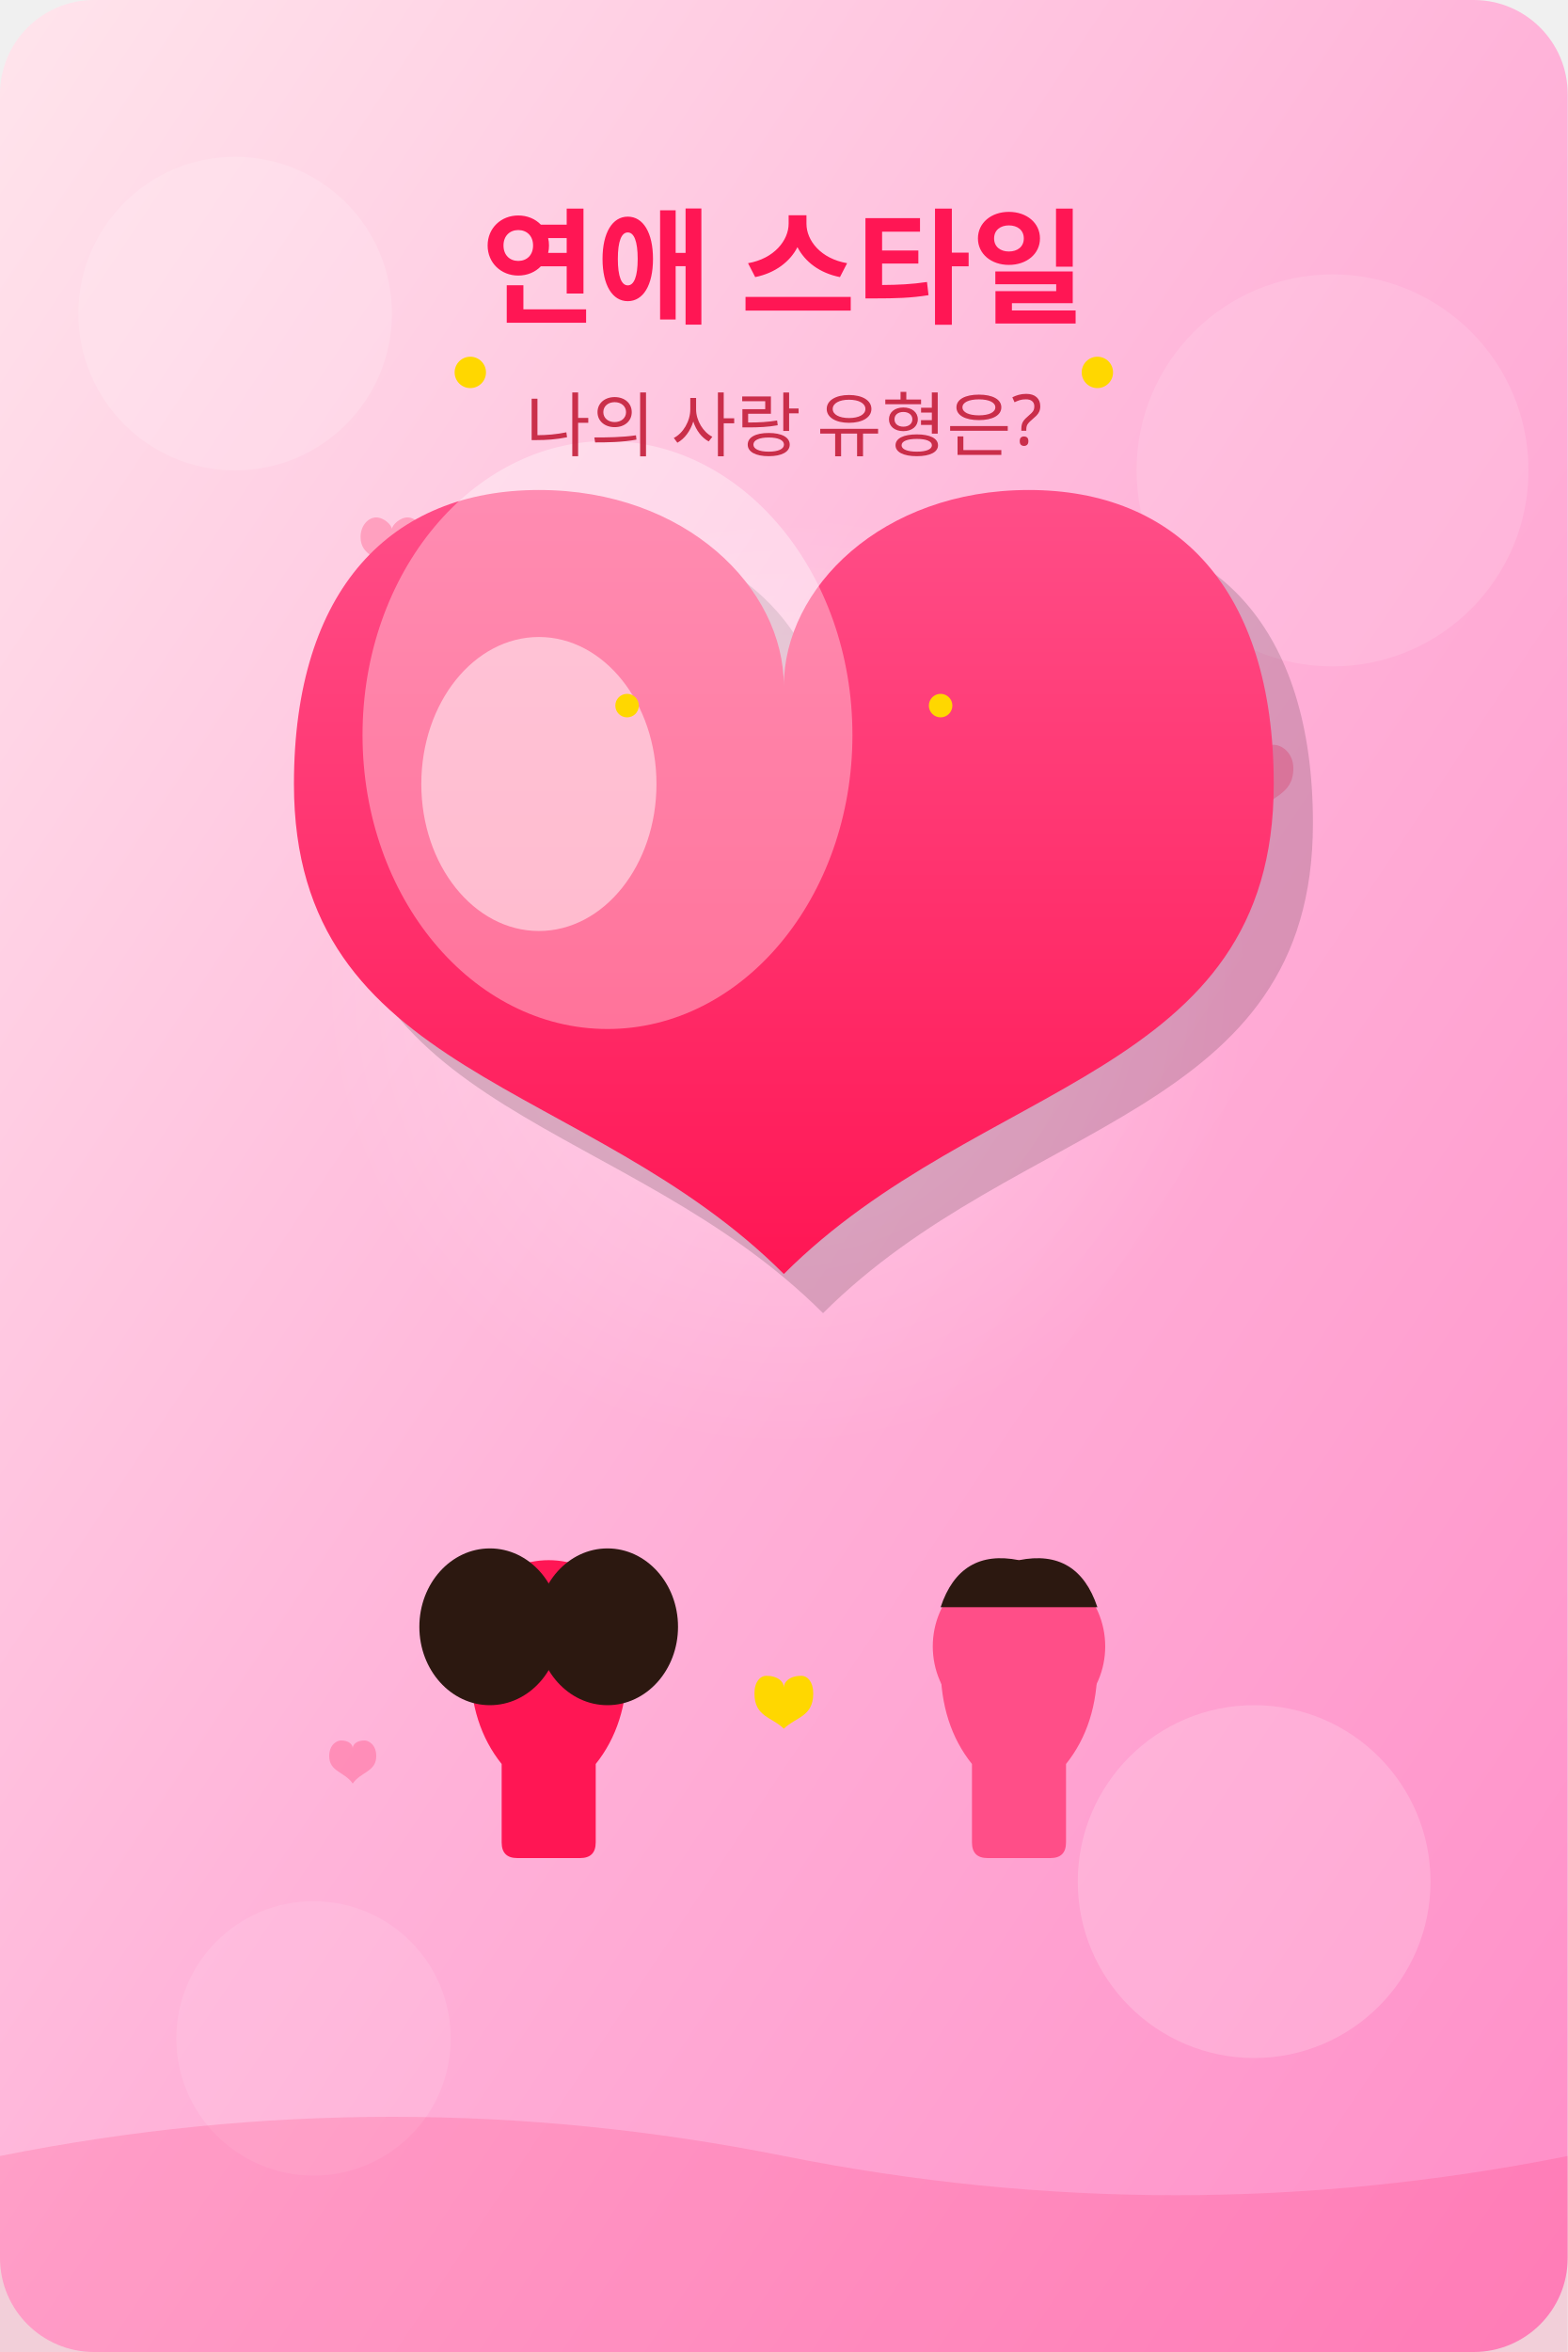
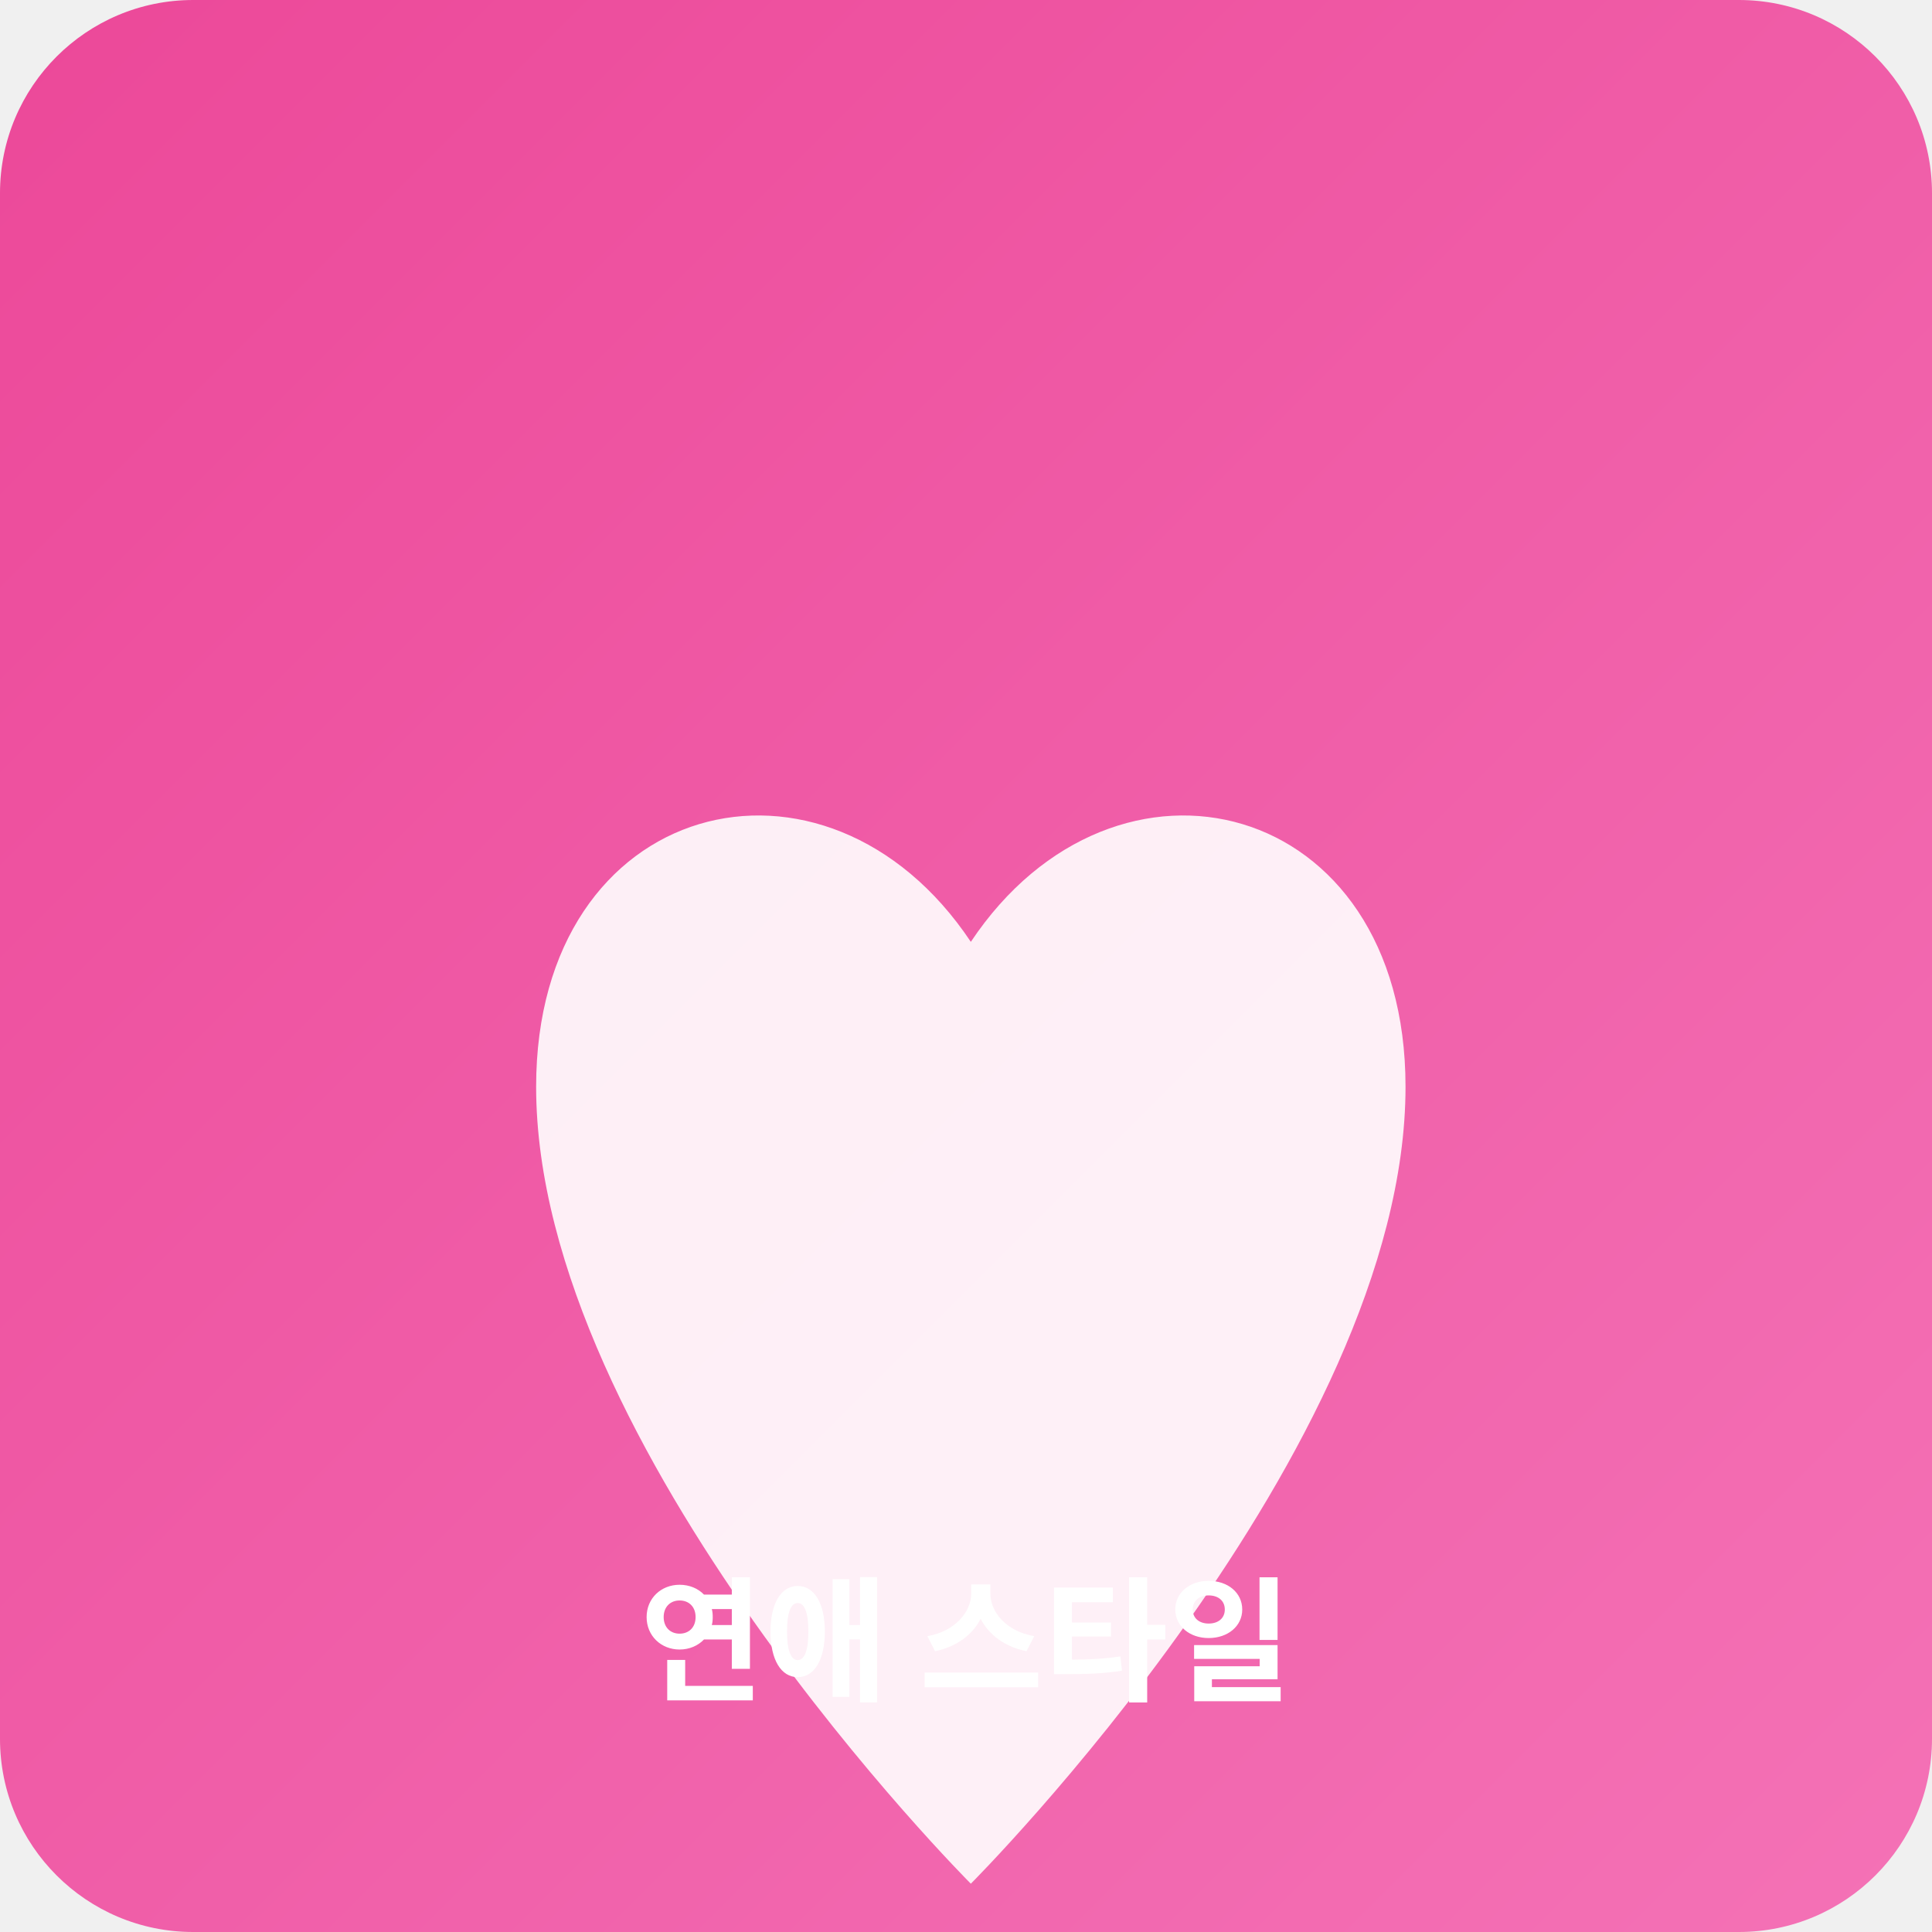
- <svg xmlns="http://www.w3.org/2000/svg" viewBox="0 0 400 600">
+ <svg xmlns="http://www.w3.org/2000/svg" width="400" height="400" viewBox="0 0 400 400">
  <defs>
-     <linearGradient id="loveBg2" x1="0%" y1="0%" x2="100%" y2="100%">
-       <stop offset="0%" style="stop-color:#FFE5EC;stop-opacity:1" />
-       <stop offset="50%" style="stop-color:#FFB3D9;stop-opacity:1" />
-       <stop offset="100%" style="stop-color:#FF8DC7;stop-opacity:1" />
+     <linearGradient id="love-bg" x1="0%" y1="0%" x2="100%" y2="100%">
+       <stop offset="0%" style="stop-color:#EC4899;stop-opacity:1" />
+       <stop offset="100%" style="stop-color:#F472B6;stop-opacity:1" />
    </linearGradient>
-     <linearGradient id="heartMain" x1="0%" y1="0%" x2="0%" y2="100%">
-       <stop offset="0%" style="stop-color:#FF4E88;stop-opacity:1" />
-       <stop offset="100%" style="stop-color:#FF1654;stop-opacity:1" />
-     </linearGradient>
-     <radialGradient id="glow">
-       <stop offset="0%" style="stop-color:#FFF;stop-opacity:0.8" />
-       <stop offset="100%" style="stop-color:#FFF;stop-opacity:0" />
-     </radialGradient>
  </defs>
-   <rect width="400" height="600" fill="url(#loveBg2)" rx="24" />
-   <circle cx="60" cy="80" r="40" fill="#FFF" opacity="0.15" />
-   <circle cx="340" cy="120" r="50" fill="#FFF" opacity="0.12" />
-   <circle cx="320" cy="480" r="45" fill="#FFF" opacity="0.18" />
-   <circle cx="80" cy="520" r="35" fill="#FFF" opacity="0.1" />
-   <g opacity="0.25" fill="#FF1654">
-     <path d="M0,6 C-3,2 -8,2 -8,-3 C-8,-6 -6,-8 -4,-8 C-2,-8 0,-6 0,-5 C0,-6 2,-8 4,-8 C6,-8 8,-6 8,-3 C8,2 3,2 0,6 Z" transform="translate(100, 140)" />
-     <path d="M0,8 C-4,3 -10,3 -10,-4 C-10,-8 -7,-10 -5,-10 C-2,-10 0,-8 0,-6 C0,-8 2,-10 5,-10 C7,-10 10,-8 10,-4 C10,3 4,3 0,8 Z" transform="translate(320, 200)" />
-     <path d="M0,5 C-2,2 -6,2 -6,-2 C-6,-5 -4,-6 -3,-6 C-1,-6 0,-5 0,-4 C0,-5 1,-6 3,-6 C4,-6 6,-5 6,-2 C6,2 2,2 0,5 Z" transform="translate(90, 450)" />
-   </g>
-   <g transform="translate(200, 250)">
-     <circle cx="0" cy="0" r="120" fill="url(#glow)" opacity="0.4" />
-     <g transform="scale(2.2)">
-       <path d="M0,30 C-20,10 -50,10 -50,-20 C-50,-40 -40,-50 -25,-50 C-10,-50 0,-40 0,-30 C0,-40 10,-50 25,-50 C40,-50 50,-40 50,-20 C50,10 20,10 0,30 Z" fill="#FF69B4" opacity="0.3" />
-     </g>
-     <g transform="scale(2.5)">
-       <path d="M0,30 C-20,10 -50,10 -50,-20 C-50,-40 -40,-50 -25,-50 C-10,-50 0,-40 0,-30 C0,-40 10,-50 25,-50 C40,-50 50,-40 50,-20 C50,10 20,10 0,30 Z" fill="#000" opacity="0.15" transform="translate(4, 4)" />
-       <path d="M0,30 C-20,10 -50,10 -50,-20 C-50,-40 -40,-50 -25,-50 C-10,-50 0,-40 0,-30 C0,-40 10,-50 25,-50 C40,-50 50,-40 50,-20 C50,10 20,10 0,30 Z" fill="url(#heartMain)" />
-       <ellipse cx="-18" cy="-25" rx="25" ry="30" fill="#FFF" opacity="0.35" />
-       <ellipse cx="-25" cy="-20" rx="12" ry="15" fill="#FFF" opacity="0.5" />
-     </g>
-   </g>
-   <g transform="translate(140, 420)">
-     <circle cx="0" cy="0" r="22" fill="#FF1654" />
-     <path d="M-20,5 Q-20,20 -12,30 L-12,50 Q-12,54 -8,54 L8,54 Q12,54 12,50 L12,30 Q20,20 20,5 Z" fill="#FF1654" />
-     <ellipse cx="-15" cy="-5" rx="18" ry="20" fill="#2C1810" />
-     <ellipse cx="15" cy="-5" rx="18" ry="20" fill="#2C1810" />
-   </g>
-   <g transform="translate(260, 420)">
-     <circle cx="0" cy="0" r="22" fill="#FF4E88" />
-     <path d="M-20,5 Q-20,20 -12,30 L-12,50 Q-12,54 -8,54 L8,54 Q12,54 12,50 L12,30 Q20,20 20,5 Z" fill="#FF4E88" />
-     <path d="M-20,-10 Q-15,-25 0,-22 Q15,-25 20,-10" fill="#2C1810" />
-   </g>
-   <path d="M0,4 C-2,2 -5,2 -5,-2 C-5,-4 -4,-5 -3,-5 C-1,-5 0,-4 0,-3 C0,-4 1,-5 3,-5 C4,-5 5,-4 5,-2 C5,2 2,2 0,4 Z" transform="translate(200, 435) scale(1.5)" fill="#FFD700" />
-   <text x="200" y="80" font-family="'Noto Sans KR', sans-serif" font-size="32" font-weight="bold" fill="#FF1654" text-anchor="middle">연애 스타일</text>
-   <text x="200" y="115" font-family="'Noto Sans KR', sans-serif" font-size="18" fill="#C41E3A" text-anchor="middle" opacity="0.9">나의 사랑 유형은?</text>
-   <g fill="#FFD700">
-     <circle cx="120" cy="95" r="4" />
-     <circle cx="280" cy="95" r="4" />
-     <circle cx="160" cy="180" r="3" />
-     <circle cx="240" cy="180" r="3" />
-   </g>
-   <path d="M 0 550 Q 100 530 200 550 T 400 550 L 400 600 L 0 600 Z" fill="#FF1654" opacity="0.15" />
+   <rect width="400" height="400" rx="40" fill="url(#love-bg)" />
+   <path d="M200 280 C200 280, 140 220, 140 170 C140 130, 180 120, 200 150 C220 120, 260 130, 260 170 C260 220, 200 280, 200 280 Z" fill="white" opacity="0.9" transform="scale(1.5) translate(-66, -20)" />
+   <text x="200" y="350" font-family="Arial, sans-serif" font-size="28" font-weight="bold" fill="white" text-anchor="middle">연애 스타일</text>
</svg>
